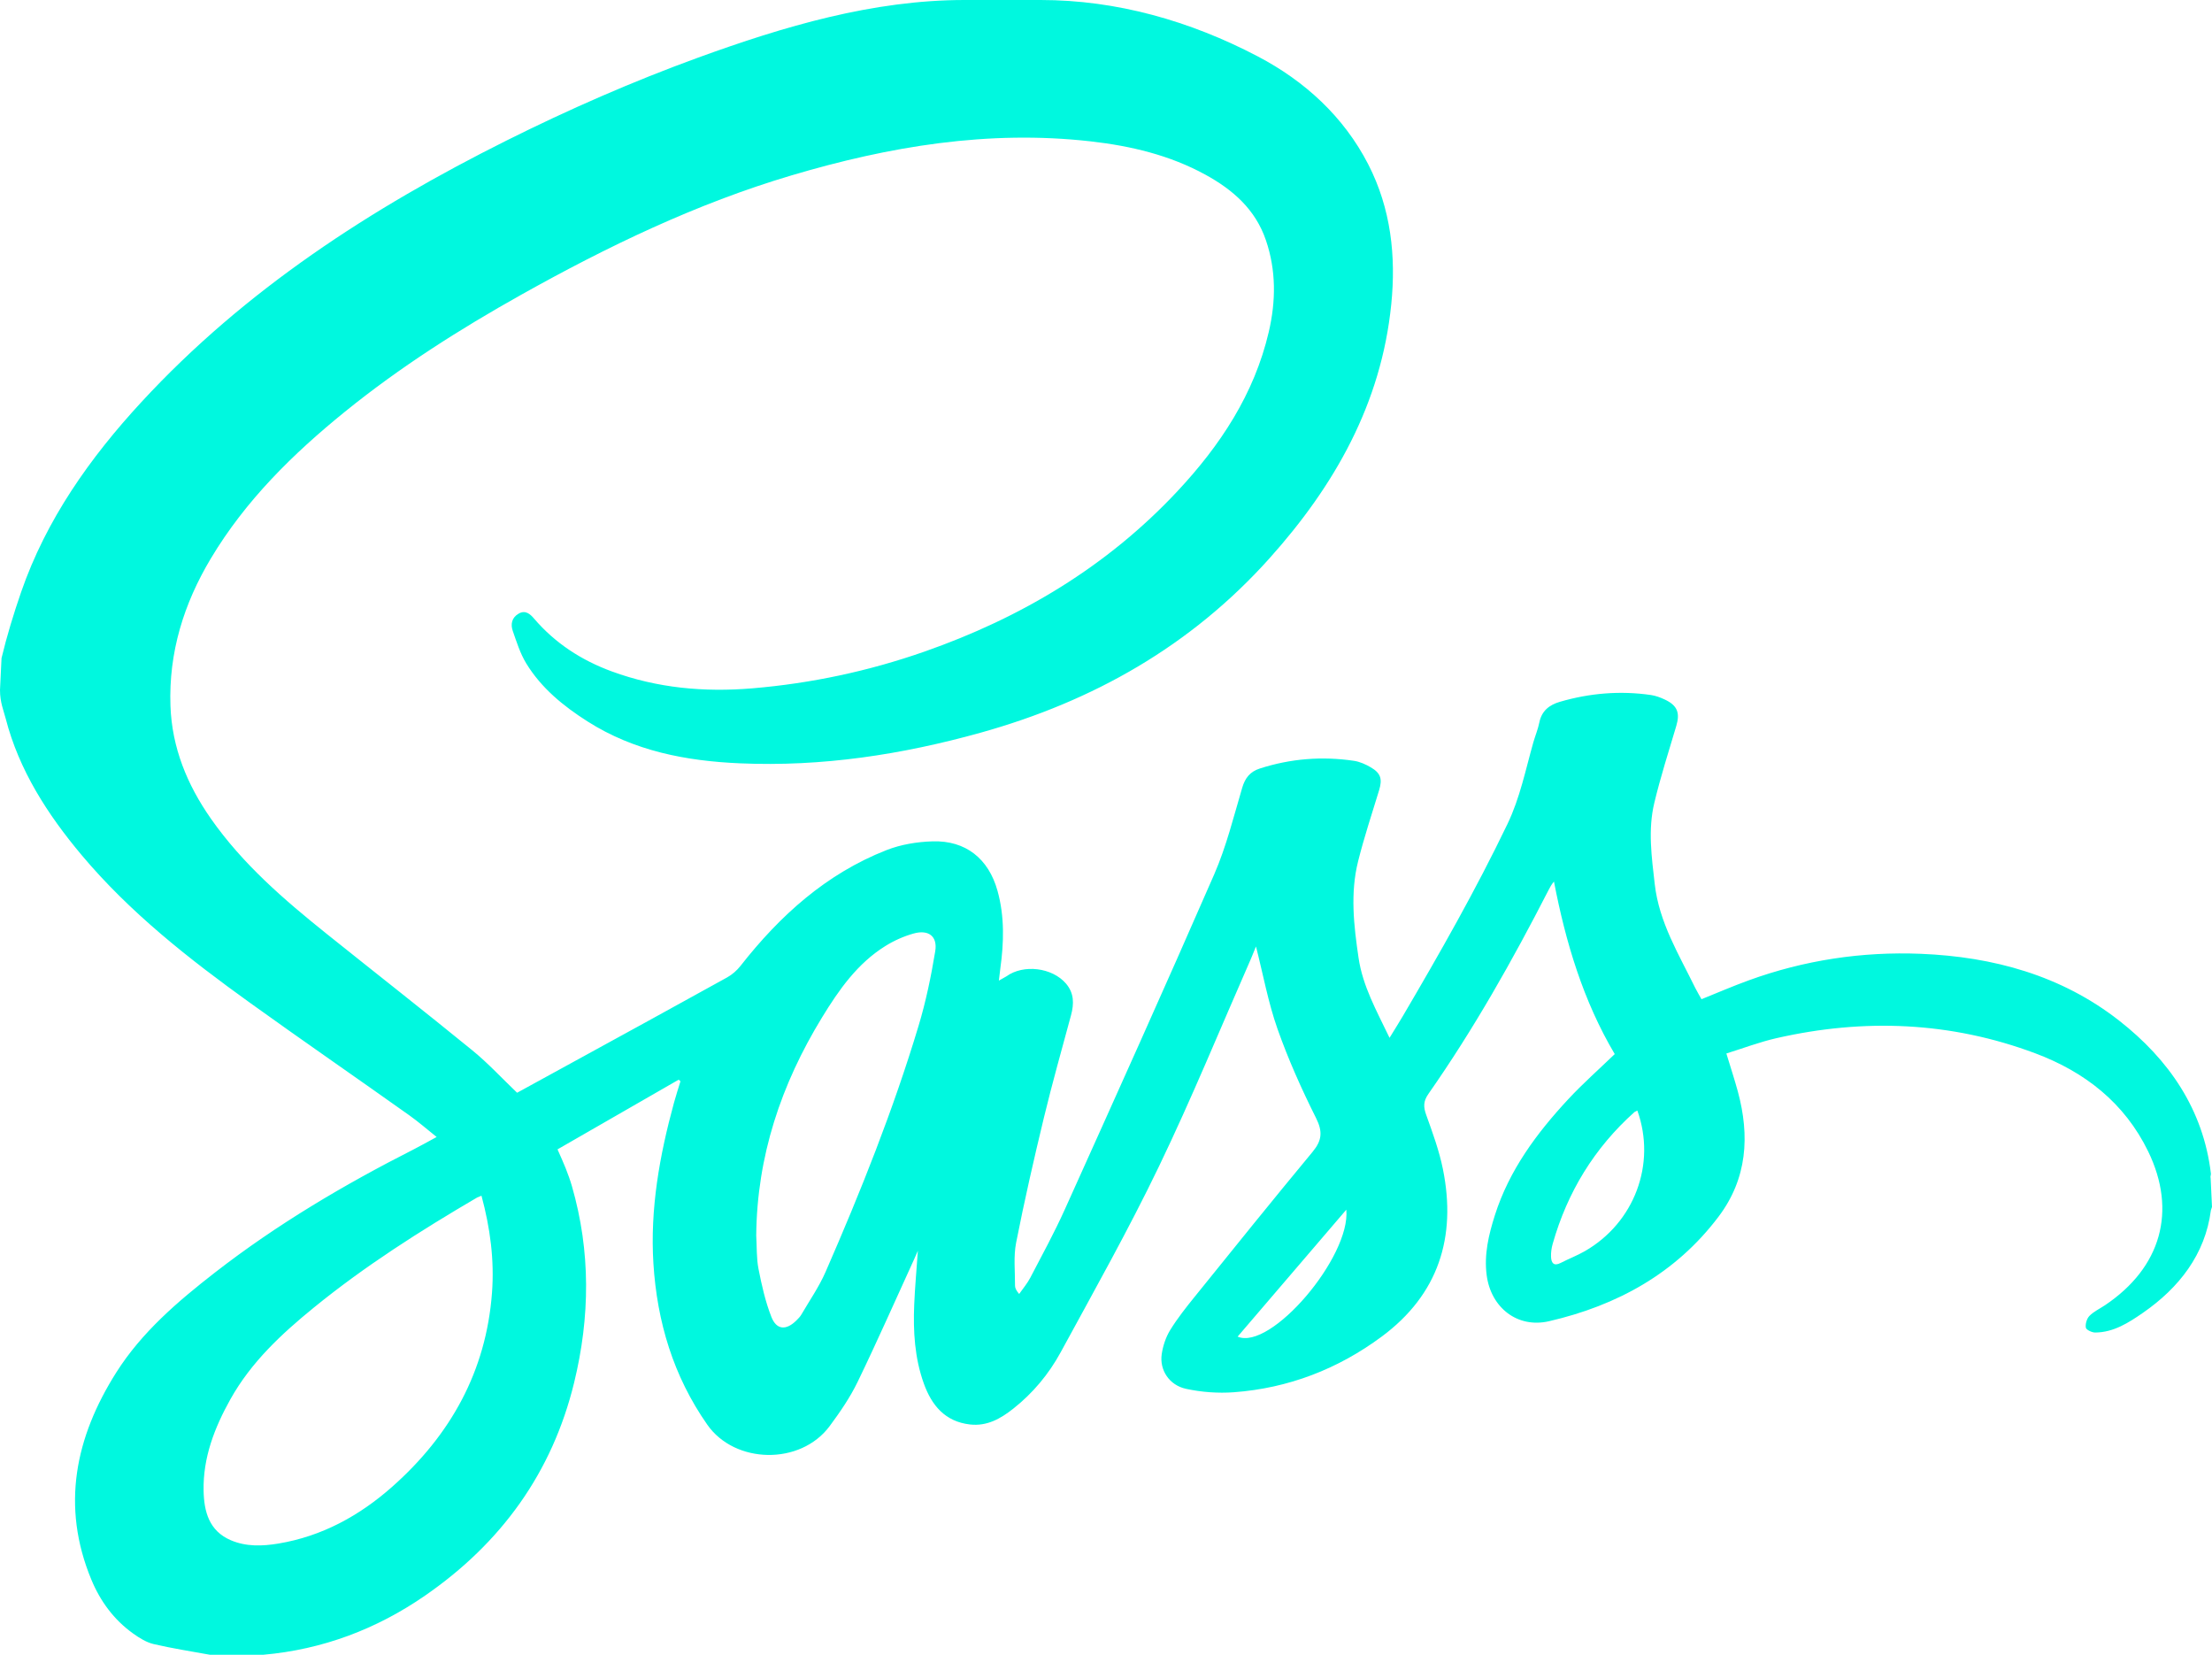
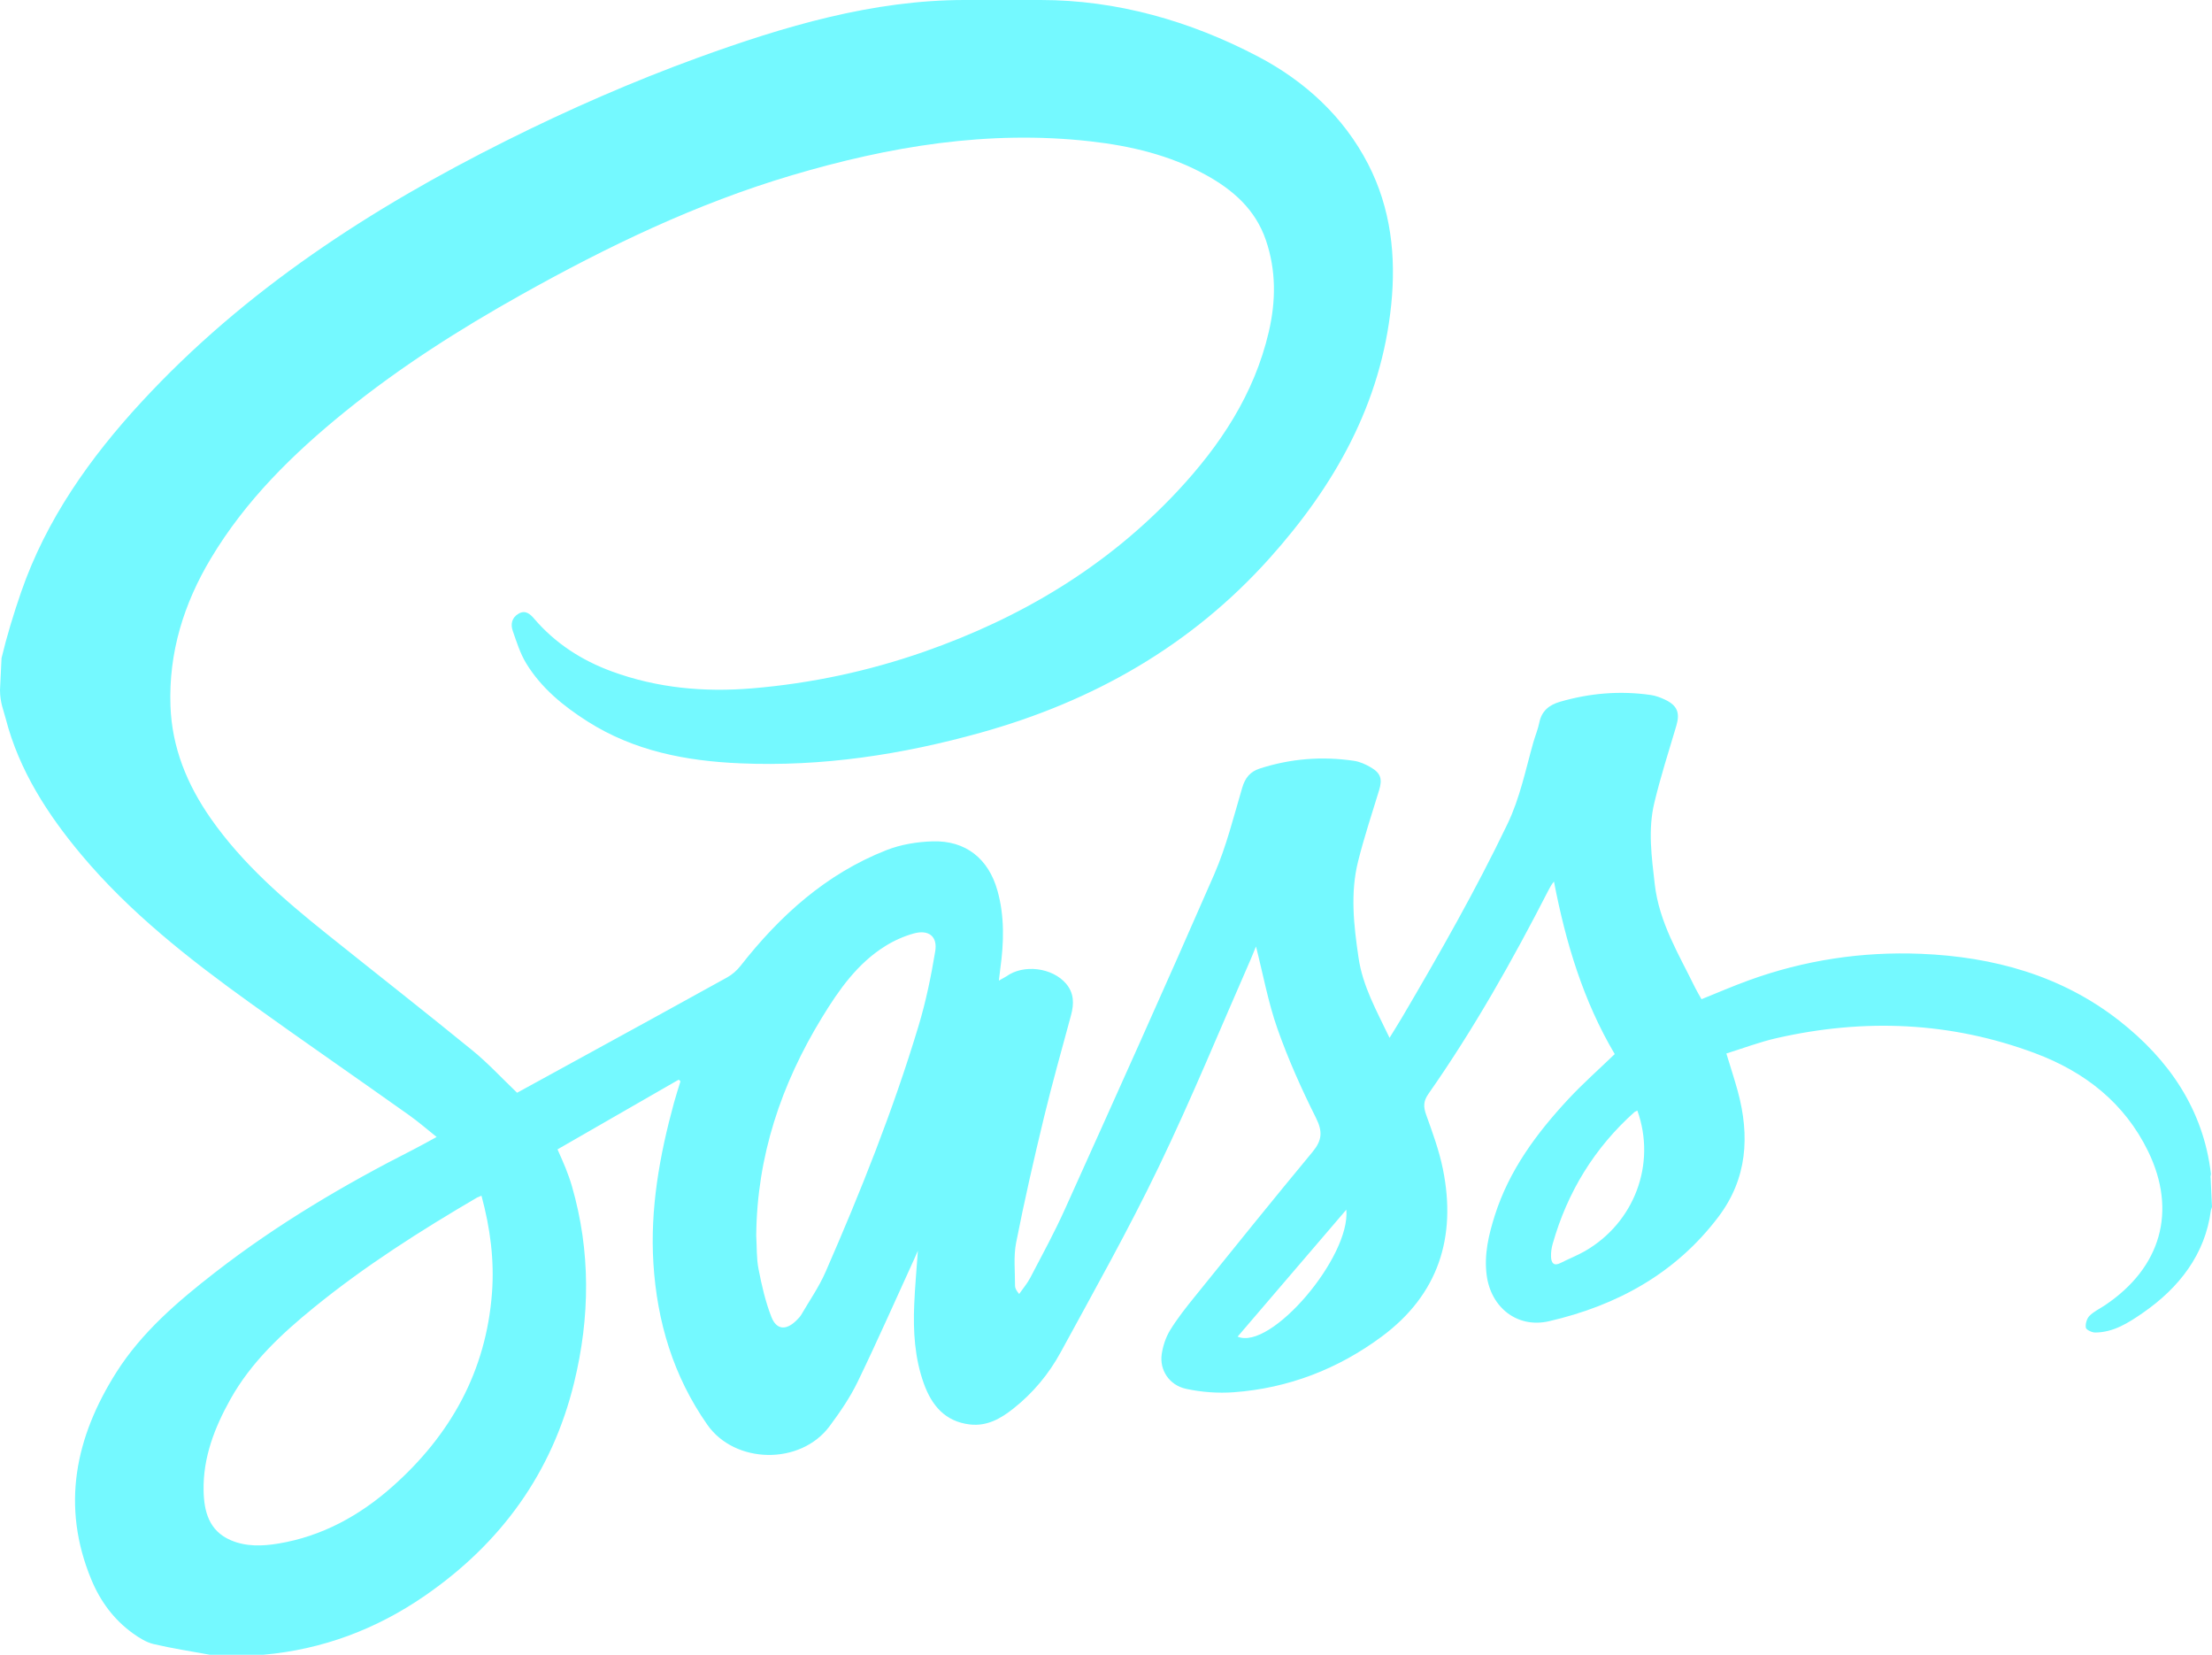
<svg xmlns="http://www.w3.org/2000/svg" version="1.1" id="Layer_1" x="0px" y="0px" width="125.554px" height="93.902px" viewBox="0 0 125.554 93.902" enable-background="new 0 0 125.554 93.902" xml:space="preserve">
-   <path fill-rule="evenodd" clip-rule="evenodd" fill="#00F8DF" d="M0,39.156c0,0.703,0.207,1.167,0.323,1.618  c0.756,2.933,2.381,5.45,4.309,7.746c2.746,3.272,6.109,5.906,9.554,8.383c2.988,2.148,6.037,4.248,9.037,6.38  c0.515,0.366,1.002,0.787,1.561,1.236c-0.481,0.26-0.881,0.489-1.297,0.7c-3.959,2.008-7.768,4.259-11.279,6.986  c-2.116,1.644-4.162,3.391-5.607,5.674c-2.325,3.672-3.148,7.584-1.415,11.761c0.506,1.22,1.278,2.274,2.367,3.053  c0.353,0.252,0.749,0.502,1.162,0.6c1.058,0.249,2.136,0.412,3.207,0.609l3.033-0.002c3.354-0.299,6.407-1.448,9.166-3.352  c4.312-2.976,7.217-6.966,8.466-12.087c0.908-3.722,0.945-7.448-0.125-11.153c-0.099-0.344-0.224-0.681-0.354-1.014  c-0.13-0.333-0.283-0.657-0.463-1.072l6.876-3.954l0.103,0.088c-0.125,0.409-0.258,0.817-0.371,1.23  c-0.817,2.984-1.36,6.02-1.165,9.117c0.208,3.3,1.129,6.389,3.061,9.146c1.562,2.23,5.284,2.313,6.944,0.075  c0.589-0.795,1.16-1.626,1.589-2.513c1.121-2.315,2.159-4.671,3.23-7.011l0.187-0.428c-0.077,1.108-0.167,2.081-0.208,3.055  c-0.064,1.521,0.025,3.033,0.545,4.48c0.445,1.238,1.202,2.163,2.62,2.326c0.97,0.111,1.743-0.333,2.456-0.896  c1.114-0.879,2.019-1.965,2.691-3.199c1.901-3.491,3.853-6.961,5.576-10.54c1.864-3.871,3.494-7.855,5.225-11.792l0.286-0.698  c0.409,1.607,0.694,3.181,1.219,4.671c0.61,1.729,1.365,3.417,2.187,5.058c0.389,0.775,0.344,1.278-0.195,1.928  c-2.256,2.72-4.473,5.473-6.692,8.223c-0.491,0.607-0.98,1.225-1.389,1.888c-0.247,0.403-0.411,0.894-0.48,1.364  c-0.133,0.898,0.422,1.764,1.383,1.971c0.878,0.189,1.813,0.259,2.708,0.193c3.097-0.228,5.909-1.315,8.395-3.157  c3.221-2.386,4.255-5.642,3.475-9.501c-0.211-1.047-0.584-2.065-0.947-3.074c-0.163-0.455-0.174-0.774,0.123-1.198  c2.575-3.677,4.775-7.578,6.821-11.569c0.081-0.157,0.164-0.314,0.306-0.482c0.663,3.45,1.661,6.775,3.449,9.792  c-0.912,0.879-1.815,1.676-2.632,2.554c-1.799,1.934-3.359,4.034-4.173,6.595c-0.35,1.104-0.619,2.226-0.463,3.405  c0.242,1.831,1.742,3.021,3.543,2.604c3.854-0.892,7.181-2.708,9.612-5.925c1.636-2.166,1.785-4.582,1.1-7.113  c-0.188-0.688-0.411-1.365-0.651-2.154c0.951-0.295,1.878-0.649,2.837-0.868c4.979-1.136,9.904-0.938,14.702,0.86  c2.801,1.05,5.064,2.807,6.406,5.571c1.639,3.379,0.733,6.585-2.452,8.721c-0.297,0.199-0.637,0.356-0.883,0.605  c-0.151,0.153-0.242,0.459-0.205,0.67c0.021,0.123,0.346,0.277,0.533,0.275c1.047-0.008,1.896-0.557,2.711-1.121  c2.042-1.413,3.532-3.314,3.853-5.817l0.063-0.188l-0.077-1.63c-0.031-0.094,0.023-0.187,0.016-0.258  c-0.434-3.645-2.381-6.472-5.213-8.688c-3.28-2.565-7.153-3.621-11.249-3.788c-3.338-0.136-6.619,0.36-9.765,1.503  c-0.897,0.325-1.786,0.71-2.688,1.073c-0.121-0.219-0.251-0.429-0.358-0.646c-0.926-1.896-2.048-3.708-2.296-5.882  c-0.176-1.544-0.392-3.086-0.025-4.613c0.353-1.469,0.813-2.913,1.246-4.362c0.223-0.746,0.066-1.164-0.646-1.5  c-0.248-0.117-0.518-0.219-0.786-0.258c-1.75-0.254-3.476-0.109-5.171,0.384c-0.6,0.175-1.036,0.511-1.169,1.175  c-0.076,0.381-0.231,0.746-0.339,1.122c-0.443,1.563-0.757,3.156-1.473,4.645c-1.794,3.735-3.842,7.329-5.938,10.897  c-0.227,0.385-0.466,0.763-0.752,1.23c-0.736-1.54-1.521-2.922-1.759-4.542c-0.269-1.832-0.481-3.661-0.025-5.479  c0.339-1.356,0.782-2.687,1.19-4.025c0.193-0.636,0.104-0.97-0.472-1.305c-0.291-0.169-0.62-0.319-0.948-0.368  c-1.815-0.269-3.603-0.128-5.354,0.438c-0.543,0.176-0.828,0.527-0.994,1.087c-0.488,1.652-0.904,3.344-1.589,4.915  c-2.774,6.36-5.628,12.687-8.479,19.013c-0.595,1.321-1.292,2.596-1.963,3.882c-0.17,0.326-0.418,0.613-0.63,0.919  c-0.17-0.201-0.236-0.339-0.235-0.477c0.005-0.813-0.092-1.65,0.063-2.436c0.469-2.378,1.009-4.743,1.578-7.099  c0.47-1.946,1.017-3.874,1.538-5.807c0.175-0.647,0.178-1.252-0.287-1.796c-0.781-0.911-2.413-1.111-3.381-0.409l-0.428,0.242  l0.083-0.69c0.204-1.479,0.245-2.953-0.161-4.41c-0.506-1.816-1.802-2.861-3.686-2.803c-0.878,0.027-1.8,0.177-2.613,0.497  c-3.419,1.34-6.048,3.713-8.286,6.568c-0.203,0.259-0.471,0.495-0.757,0.654c-2.893,1.604-5.795,3.188-8.696,4.778l-3.229,1.769  c-0.866-0.826-1.653-1.683-2.546-2.41c-2.727-2.224-5.498-4.393-8.244-6.592c-2.434-1.949-4.792-3.979-6.596-6.56  c-1.342-1.92-2.207-4.021-2.29-6.395c-0.105-3.025,0.753-5.789,2.293-8.362c1.97-3.292,4.657-5.934,7.611-8.327  c3.125-2.53,6.505-4.678,10.008-6.639c4.901-2.743,9.942-5.171,15.347-6.774c5.542-1.644,11.165-2.585,16.965-1.929  c2.28,0.258,4.494,0.78,6.527,1.895c1.557,0.853,2.834,1.97,3.428,3.716c0.586,1.718,0.568,3.459,0.162,5.204  c-0.825,3.534-2.76,6.447-5.195,9.05c-3.994,4.267-8.866,7.172-14.351,9.091c-3.165,1.107-6.421,1.802-9.765,2.083  c-2.729,0.229-5.401-0.013-7.985-0.962c-1.711-0.629-3.201-1.591-4.399-2.987c-0.214-0.25-0.488-0.521-0.887-0.287  c-0.391,0.23-0.46,0.602-0.329,0.979c0.219,0.626,0.421,1.278,0.762,1.838c0.857,1.405,2.107,2.424,3.483,3.298  c2.643,1.681,5.597,2.246,8.66,2.377c4.648,0.201,9.183-0.493,13.654-1.74c6.383-1.78,11.933-4.924,16.384-9.884  c3.706-4.13,6.353-8.791,6.92-14.419c0.277-2.747-0.018-5.438-1.304-7.944c-1.395-2.715-3.613-4.734-6.265-6.125  C67.537,1.179,63.369,0,59.067,0h-4.31c-5.21,0-10.247,1.493-15.143,3.274c-3.706,1.349-7.34,2.941-10.868,4.703  c-7.683,3.839-14.838,8.468-20.715,14.833c-2.928,3.171-5.407,6.67-6.833,10.79c-0.417,1.206-0.813,2.499-1.111,3.746   M27.926,73.359c-0.333,4.459-2.354,8.074-5.657,11.002c-1.858,1.646-3.989,2.818-6.471,3.23c-0.9,0.149-1.821,0.185-2.694-0.188  c-1.245-0.532-1.524-1.637-1.548-2.814c-0.037-1.876,0.62-3.572,1.521-5.186c1.176-2.104,2.9-3.708,4.741-5.206  c2.9-2.361,6.046-4.359,9.268-6.245l0.243-0.1C27.827,69.692,28.064,71.509,27.926,73.359z M53.084,53.98  c-0.235,1.424-0.529,2.849-0.945,4.229c-1.438,4.777-3.285,9.406-5.282,13.973c-0.369,0.845-0.906,1.616-1.373,2.417  c-0.072,0.124-0.179,0.231-0.283,0.334c-0.578,0.571-1.126,0.541-1.418-0.206c-0.34-0.868-0.549-1.797-0.729-2.716  c-0.121-0.617-0.092-1.265-0.13-1.897c0.039-4.494,1.41-8.578,3.736-12.38c0.959-1.568,2.003-3.062,3.598-4.054  c0.49-0.305,1.04-0.55,1.595-0.706C52.703,52.735,53.225,53.128,53.084,53.98z M70.248,75.848l6.169-7.203  C76.674,71.32,72.127,76.66,70.248,75.848z M89.951,71.001c-0.436,0.25-0.911,0.43-1.358,0.661  c-0.409,0.212-0.544-0.002-0.556-0.354c-0.008-0.239,0.027-0.489,0.093-0.721c0.833-2.938,2.366-5.446,4.647-7.486l0.16-0.082  C94.022,66.054,92.768,69.387,89.951,71.001z" />
+   <path fill-rule="evenodd" clip-rule="evenodd" fill="#74F9FF" d="M0,39.156c0,0.703,0.207,1.167,0.323,1.618  c0.756,2.933,2.381,5.45,4.309,7.746c2.746,3.272,6.109,5.906,9.554,8.383c2.988,2.148,6.037,4.248,9.037,6.38  c0.515,0.366,1.002,0.787,1.561,1.236c-0.481,0.26-0.881,0.489-1.297,0.7c-3.959,2.008-7.768,4.259-11.279,6.986  c-2.116,1.644-4.162,3.391-5.607,5.674c-2.325,3.672-3.148,7.584-1.415,11.761c0.506,1.22,1.278,2.274,2.367,3.053  c0.353,0.252,0.749,0.502,1.162,0.6c1.058,0.249,2.136,0.412,3.207,0.609l3.033-0.002c3.354-0.299,6.407-1.448,9.166-3.352  c4.312-2.976,7.217-6.966,8.466-12.087c0.908-3.722,0.945-7.448-0.125-11.153c-0.099-0.344-0.224-0.681-0.354-1.014  c-0.13-0.333-0.283-0.657-0.463-1.072l6.876-3.954l0.103,0.088c-0.125,0.409-0.258,0.817-0.371,1.23  c-0.817,2.984-1.36,6.02-1.165,9.117c0.208,3.3,1.129,6.389,3.061,9.146c1.562,2.23,5.284,2.313,6.944,0.075  c0.589-0.795,1.16-1.626,1.589-2.513c1.121-2.315,2.159-4.671,3.23-7.011l0.187-0.428c-0.077,1.108-0.167,2.081-0.208,3.055  c-0.064,1.521,0.025,3.033,0.545,4.48c0.445,1.238,1.202,2.163,2.62,2.326c0.97,0.111,1.743-0.333,2.456-0.896  c1.114-0.879,2.019-1.965,2.691-3.199c1.901-3.491,3.853-6.961,5.576-10.54c1.864-3.871,3.494-7.855,5.225-11.792l0.286-0.698  c0.409,1.607,0.694,3.181,1.219,4.671c0.61,1.729,1.365,3.417,2.187,5.058c0.389,0.775,0.344,1.278-0.195,1.928  c-2.256,2.72-4.473,5.473-6.692,8.223c-0.491,0.607-0.98,1.225-1.389,1.888c-0.247,0.403-0.411,0.894-0.48,1.364  c-0.133,0.898,0.422,1.764,1.383,1.971c0.878,0.189,1.813,0.259,2.708,0.193c3.097-0.228,5.909-1.315,8.395-3.157  c3.221-2.386,4.255-5.642,3.475-9.501c-0.211-1.047-0.584-2.065-0.947-3.074c-0.163-0.455-0.174-0.774,0.123-1.198  c2.575-3.677,4.775-7.578,6.821-11.569c0.081-0.157,0.164-0.314,0.306-0.482c0.663,3.45,1.661,6.775,3.449,9.792  c-0.912,0.879-1.815,1.676-2.632,2.554c-1.799,1.934-3.359,4.034-4.173,6.595c-0.35,1.104-0.619,2.226-0.463,3.405  c0.242,1.831,1.742,3.021,3.543,2.604c3.854-0.892,7.181-2.708,9.612-5.925c1.636-2.166,1.785-4.582,1.1-7.113  c-0.188-0.688-0.411-1.365-0.651-2.154c0.951-0.295,1.878-0.649,2.837-0.868c4.979-1.136,9.904-0.938,14.702,0.86  c2.801,1.05,5.064,2.807,6.406,5.571c1.639,3.379,0.733,6.585-2.452,8.721c-0.297,0.199-0.637,0.356-0.883,0.605  c-0.151,0.153-0.242,0.459-0.205,0.67c0.021,0.123,0.346,0.277,0.533,0.275c1.047-0.008,1.896-0.557,2.711-1.121  c2.042-1.413,3.532-3.314,3.853-5.817l0.063-0.188l-0.077-1.63c-0.031-0.094,0.023-0.187,0.016-0.258  c-0.434-3.645-2.381-6.472-5.213-8.688c-3.28-2.565-7.153-3.621-11.249-3.788c-3.338-0.136-6.619,0.36-9.765,1.503  c-0.897,0.325-1.786,0.71-2.688,1.073c-0.121-0.219-0.251-0.429-0.358-0.646c-0.926-1.896-2.048-3.708-2.296-5.882  c-0.176-1.544-0.392-3.086-0.025-4.613c0.353-1.469,0.813-2.913,1.246-4.362c0.223-0.746,0.066-1.164-0.646-1.5  c-0.248-0.117-0.518-0.219-0.786-0.258c-1.75-0.254-3.476-0.109-5.171,0.384c-0.6,0.175-1.036,0.511-1.169,1.175  c-0.076,0.381-0.231,0.746-0.339,1.122c-0.443,1.563-0.757,3.156-1.473,4.645c-1.794,3.735-3.842,7.329-5.938,10.897  c-0.227,0.385-0.466,0.763-0.752,1.23c-0.736-1.54-1.521-2.922-1.759-4.542c-0.269-1.832-0.481-3.661-0.025-5.479  c0.339-1.356,0.782-2.687,1.19-4.025c0.193-0.636,0.104-0.97-0.472-1.305c-0.291-0.169-0.62-0.319-0.948-0.368  c-1.815-0.269-3.603-0.128-5.354,0.438c-0.543,0.176-0.828,0.527-0.994,1.087c-0.488,1.652-0.904,3.344-1.589,4.915  c-2.774,6.36-5.628,12.687-8.479,19.013c-0.595,1.321-1.292,2.596-1.963,3.882c-0.17,0.326-0.418,0.613-0.63,0.919  c-0.17-0.201-0.236-0.339-0.235-0.477c0.005-0.813-0.092-1.65,0.063-2.436c0.469-2.378,1.009-4.743,1.578-7.099  c0.47-1.946,1.017-3.874,1.538-5.807c0.175-0.647,0.178-1.252-0.287-1.796c-0.781-0.911-2.413-1.111-3.381-0.409l-0.428,0.242  l0.083-0.69c0.204-1.479,0.245-2.953-0.161-4.41c-0.506-1.816-1.802-2.861-3.686-2.803c-0.878,0.027-1.8,0.177-2.613,0.497  c-3.419,1.34-6.048,3.713-8.286,6.568c-0.203,0.259-0.471,0.495-0.757,0.654c-2.893,1.604-5.795,3.188-8.696,4.778l-3.229,1.769  c-0.866-0.826-1.653-1.683-2.546-2.41c-2.727-2.224-5.498-4.393-8.244-6.592c-2.434-1.949-4.792-3.979-6.596-6.56  c-1.342-1.92-2.207-4.021-2.29-6.395c-0.105-3.025,0.753-5.789,2.293-8.362c1.97-3.292,4.657-5.934,7.611-8.327  c3.125-2.53,6.505-4.678,10.008-6.639c4.901-2.743,9.942-5.171,15.347-6.774c5.542-1.644,11.165-2.585,16.965-1.929  c2.28,0.258,4.494,0.78,6.527,1.895c1.557,0.853,2.834,1.97,3.428,3.716c0.586,1.718,0.568,3.459,0.162,5.204  c-0.825,3.534-2.76,6.447-5.195,9.05c-3.994,4.267-8.866,7.172-14.351,9.091c-3.165,1.107-6.421,1.802-9.765,2.083  c-2.729,0.229-5.401-0.013-7.985-0.962c-1.711-0.629-3.201-1.591-4.399-2.987c-0.214-0.25-0.488-0.521-0.887-0.287  c-0.391,0.23-0.46,0.602-0.329,0.979c0.219,0.626,0.421,1.278,0.762,1.838c0.857,1.405,2.107,2.424,3.483,3.298  c2.643,1.681,5.597,2.246,8.66,2.377c4.648,0.201,9.183-0.493,13.654-1.74c6.383-1.78,11.933-4.924,16.384-9.884  c3.706-4.13,6.353-8.791,6.92-14.419c0.277-2.747-0.018-5.438-1.304-7.944c-1.395-2.715-3.613-4.734-6.265-6.125  C67.537,1.179,63.369,0,59.067,0h-4.31c-5.21,0-10.247,1.493-15.143,3.274c-3.706,1.349-7.34,2.941-10.868,4.703  c-7.683,3.839-14.838,8.468-20.715,14.833c-2.928,3.171-5.407,6.67-6.833,10.79c-0.417,1.206-0.813,2.499-1.111,3.746   M27.926,73.359c-0.333,4.459-2.354,8.074-5.657,11.002c-1.858,1.646-3.989,2.818-6.471,3.23c-0.9,0.149-1.821,0.185-2.694-0.188  c-1.245-0.532-1.524-1.637-1.548-2.814c-0.037-1.876,0.62-3.572,1.521-5.186c1.176-2.104,2.9-3.708,4.741-5.206  c2.9-2.361,6.046-4.359,9.268-6.245l0.243-0.1C27.827,69.692,28.064,71.509,27.926,73.359z M53.084,53.98  c-0.235,1.424-0.529,2.849-0.945,4.229c-1.438,4.777-3.285,9.406-5.282,13.973c-0.369,0.845-0.906,1.616-1.373,2.417  c-0.072,0.124-0.179,0.231-0.283,0.334c-0.578,0.571-1.126,0.541-1.418-0.206c-0.34-0.868-0.549-1.797-0.729-2.716  c-0.121-0.617-0.092-1.265-0.13-1.897c0.039-4.494,1.41-8.578,3.736-12.38c0.959-1.568,2.003-3.062,3.598-4.054  c0.49-0.305,1.04-0.55,1.595-0.706C52.703,52.735,53.225,53.128,53.084,53.98z M70.248,75.848l6.169-7.203  C76.674,71.32,72.127,76.66,70.248,75.848z M89.951,71.001c-0.436,0.25-0.911,0.43-1.358,0.661  c-0.409,0.212-0.544-0.002-0.556-0.354c-0.008-0.239,0.027-0.489,0.093-0.721c0.833-2.938,2.366-5.446,4.647-7.486l0.16-0.082  C94.022,66.054,92.768,69.387,89.951,71.001z" />
</svg>
